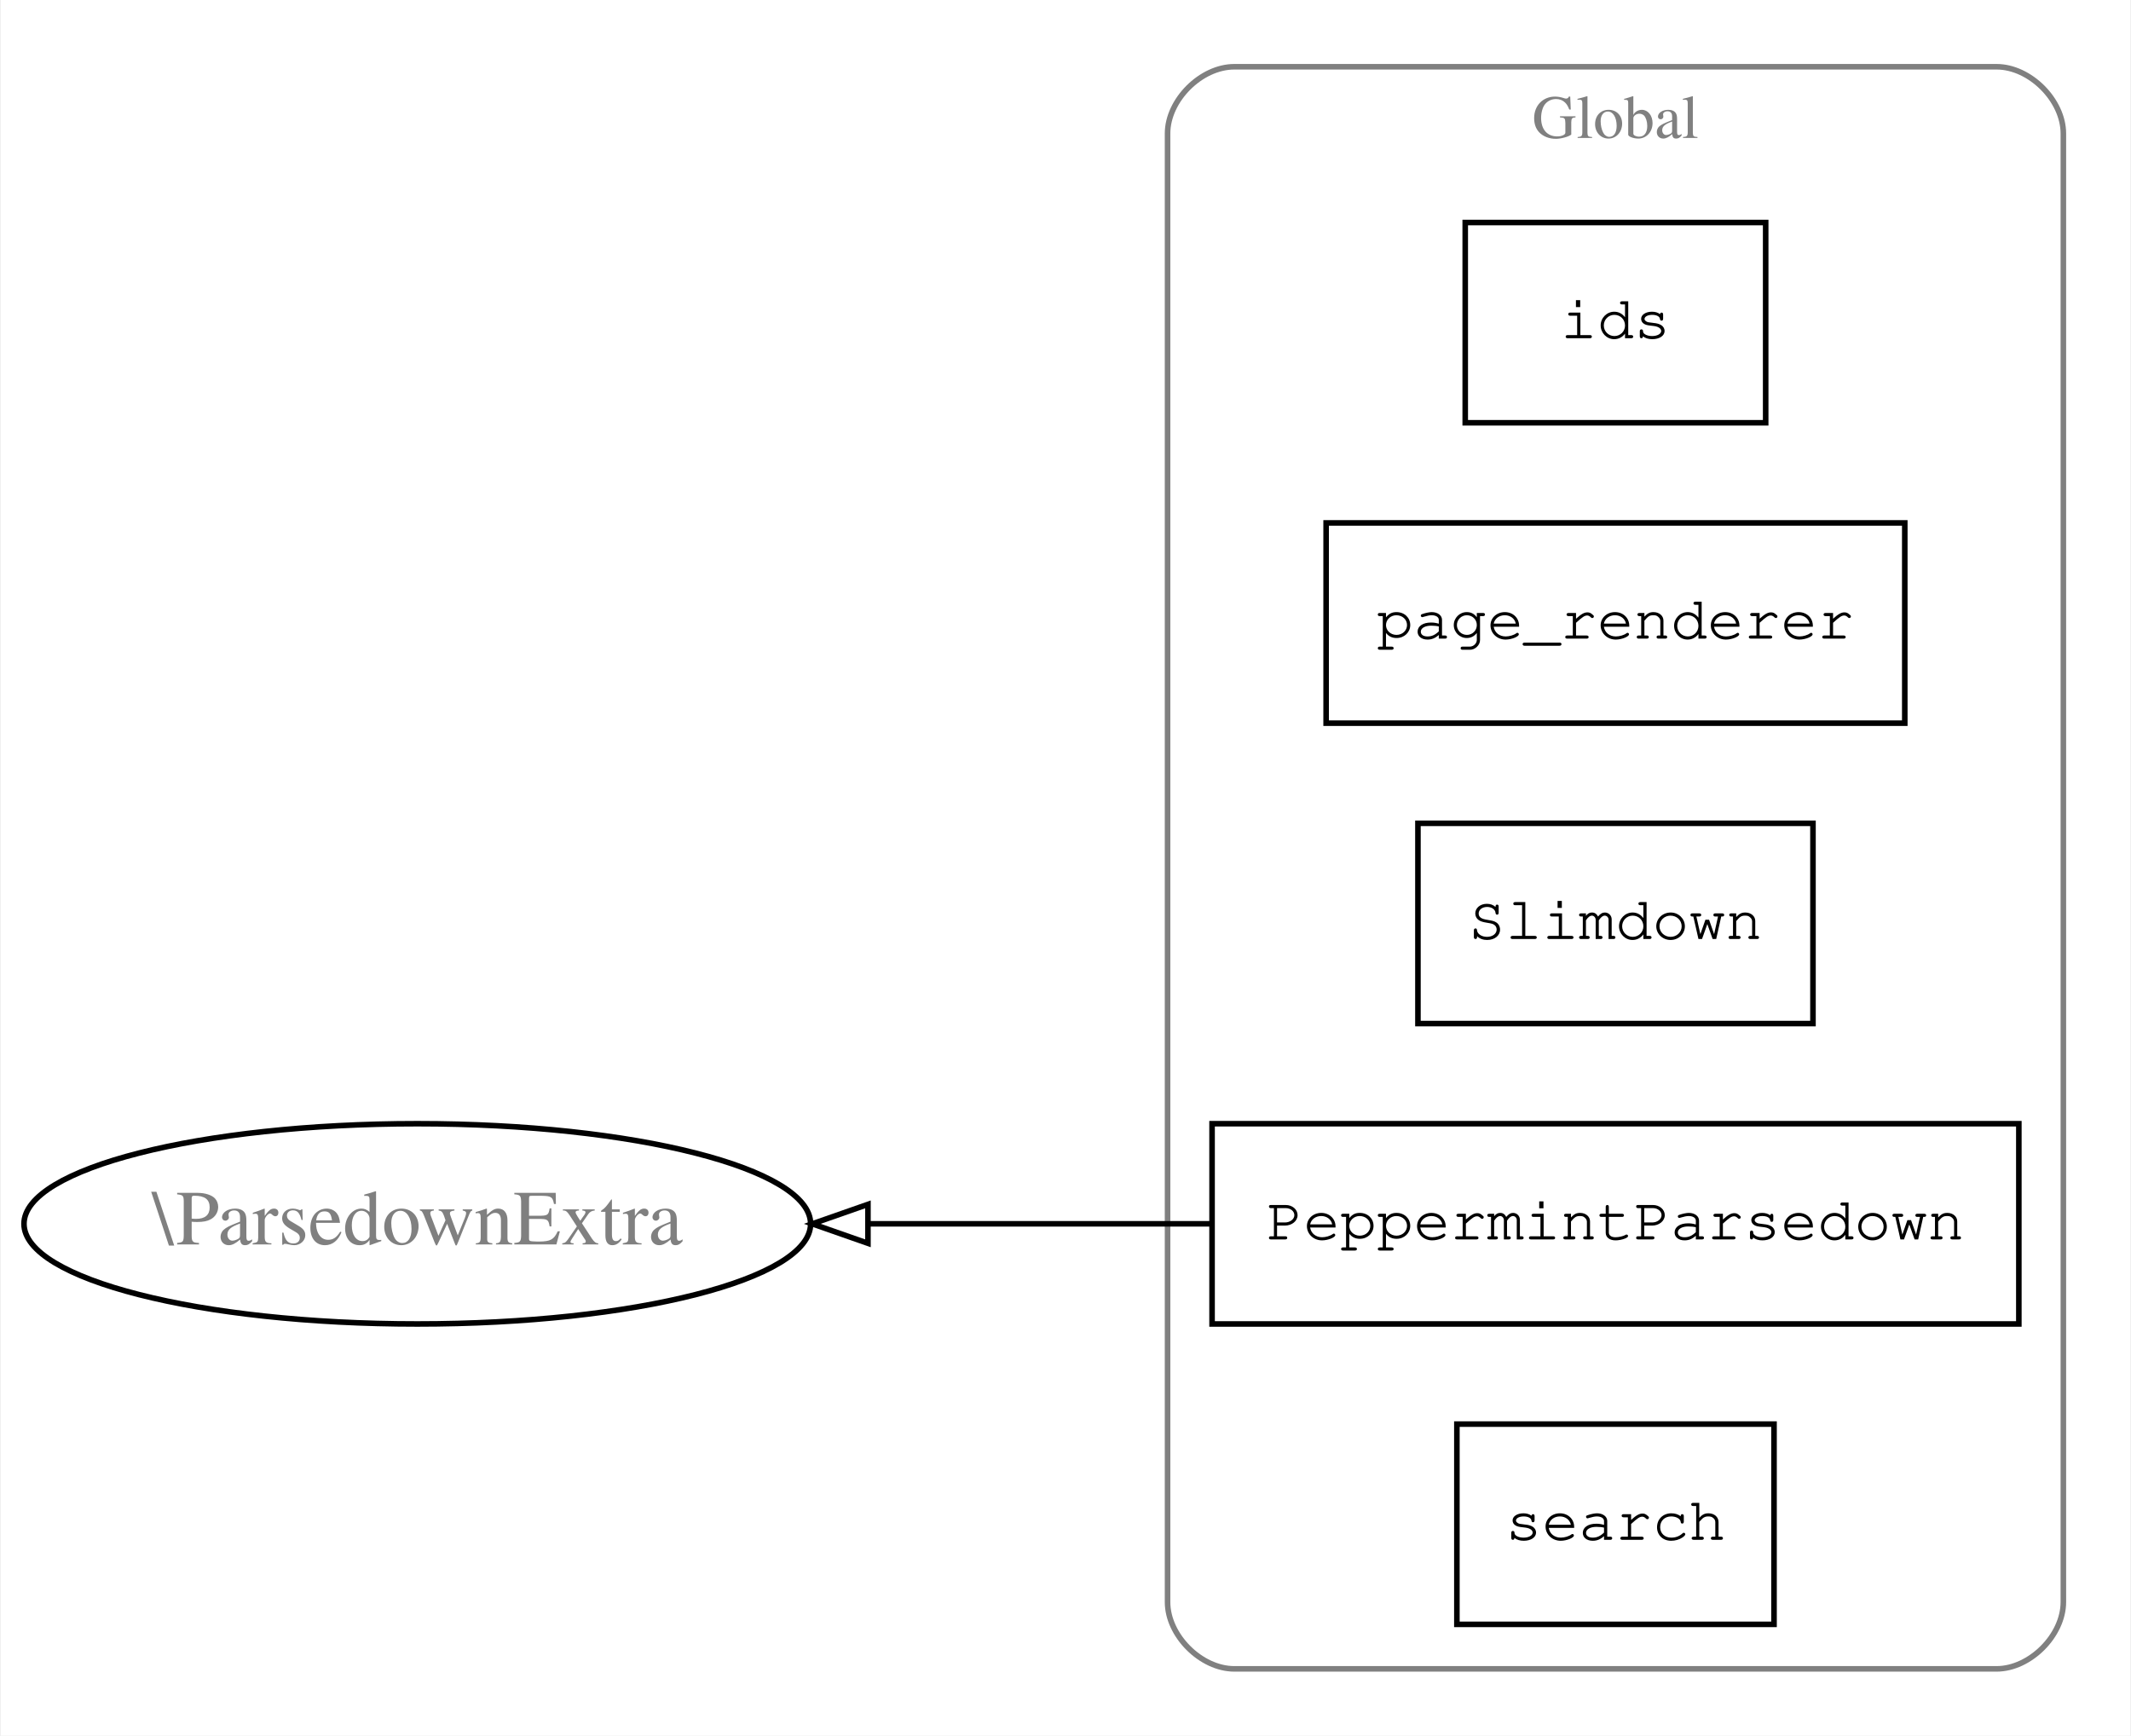
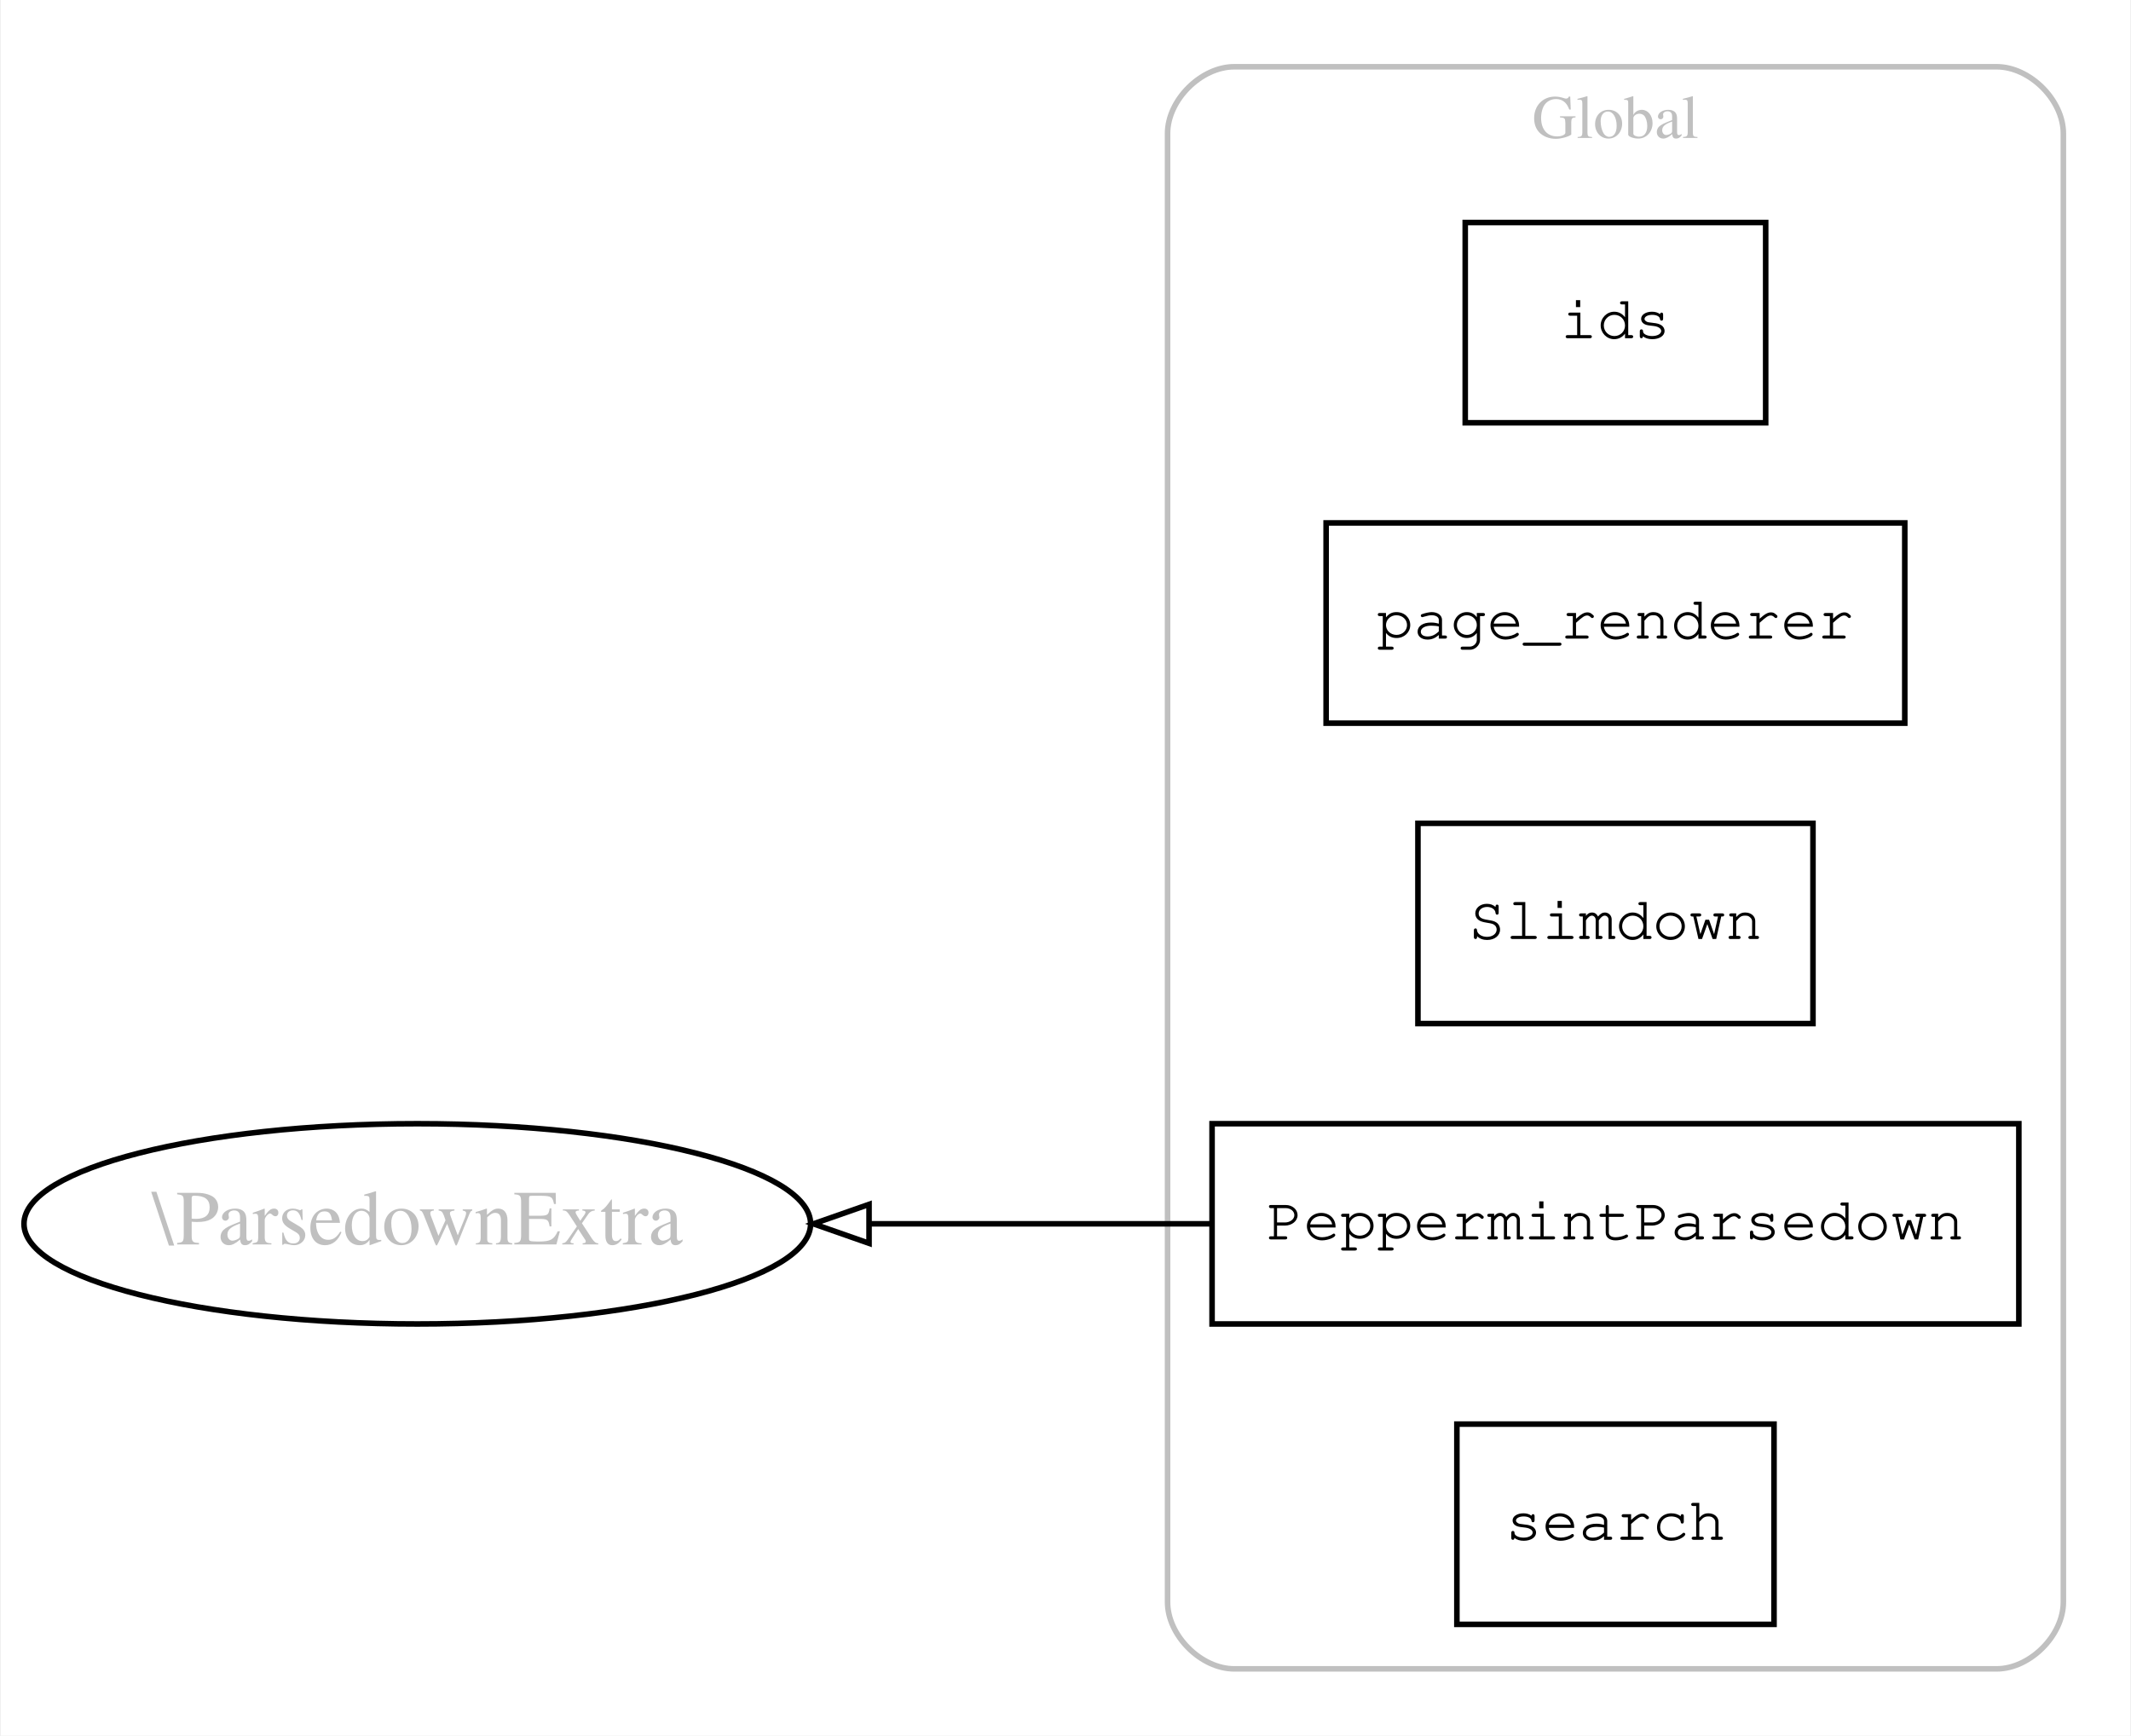
<svg xmlns="http://www.w3.org/2000/svg" width="383pt" height="312pt" viewBox="0.00 0.00 382.69 312.00">
  <g id="graph0" class="graph" transform="scale(1 1) rotate(0) translate(4 308)">
-     <polygon fill="white" stroke="none" points="-4,4 -4,-308 378.687,-308 378.687,4 -4,4" />
+     <polygon fill="#ffffff" stroke="transparent" points="-4,4 -4,-308 378.687,-308 378.687,4 -4,4" />
    <g id="clust1" class="cluster">
-       <path fill="none" stroke="gray" d="M217.687,-8C217.687,-8 354.687,-8 354.687,-8 360.687,-8 366.687,-14 366.687,-20 366.687,-20 366.687,-284 366.687,-284 366.687,-290 360.687,-296 354.687,-296 354.687,-296 217.687,-296 217.687,-296 211.687,-296 205.687,-290 205.687,-284 205.687,-284 205.687,-20 205.687,-20 205.687,-14 211.687,-8 217.687,-8" />
-       <text text-anchor="middle" x="286.187" y="-283.2" font-family="Times,serif" font-size="11.00" fill="gray">Global</text>
+       <path fill="none" stroke="#c0c0c0" d="M217.687,-8C217.687,-8 354.687,-8 354.687,-8 360.687,-8 366.687,-14 366.687,-20 366.687,-20 366.687,-284 366.687,-284 366.687,-290 360.687,-296 354.687,-296 354.687,-296 217.687,-296 217.687,-296 211.687,-296 205.687,-290 205.687,-284 205.687,-284 205.687,-20 205.687,-20 205.687,-14 211.687,-8 217.687,-8" />
+       <text text-anchor="middle" x="286.187" y="-283.2" font-family="Times,serif" font-size="11.00" fill="#c0c0c0">Global</text>
    </g>
    <g id="node1" class="node">
-       <polygon fill="none" stroke="black" points="313.187,-268 259.187,-268 259.187,-232 313.187,-232 313.187,-268" />
-       <text text-anchor="middle" x="286.187" y="-247.2" font-family="Courier,monospace" font-size="11.00">ids</text>
+       <polygon fill="none" stroke="#000000" points="313.187,-268 259.187,-268 259.187,-232 313.187,-232 313.187,-268" />
+       <text text-anchor="middle" x="286.187" y="-247.2" font-family="Courier,monospace" font-size="11.00" fill="#000000">ids</text>
    </g>
    <g id="node2" class="node">
-       <polygon fill="none" stroke="black" points="338.187,-214 234.187,-214 234.187,-178 338.187,-178 338.187,-214" />
-       <text text-anchor="middle" x="286.187" y="-193.2" font-family="Courier,monospace" font-size="11.00">page_renderer</text>
+       <polygon fill="none" stroke="#000000" points="338.187,-214 234.187,-214 234.187,-178 338.187,-178 338.187,-214" />
+       <text text-anchor="middle" x="286.187" y="-193.2" font-family="Courier,monospace" font-size="11.00" fill="#000000">page_renderer</text>
    </g>
    <g id="node3" class="node">
-       <polygon fill="none" stroke="black" points="321.687,-160 250.687,-160 250.687,-124 321.687,-124 321.687,-160" />
-       <text text-anchor="middle" x="286.187" y="-139.2" font-family="Courier,monospace" font-size="11.00">Slimdown</text>
+       <polygon fill="none" stroke="#000000" points="321.687,-160 250.687,-160 250.687,-124 321.687,-124 321.687,-160" />
+       <text text-anchor="middle" x="286.187" y="-139.2" font-family="Courier,monospace" font-size="11.00" fill="#000000">Slimdown</text>
    </g>
    <g id="node4" class="node">
-       <polygon fill="none" stroke="black" points="358.687,-106 213.687,-106 213.687,-70 358.687,-70 358.687,-106" />
-       <text text-anchor="middle" x="286.187" y="-85.2" font-family="Courier,monospace" font-size="11.00">PeppermintParsedown</text>
+       <polygon fill="none" stroke="#000000" points="358.687,-106 213.687,-106 213.687,-70 358.687,-70 358.687,-106" />
+       <text text-anchor="middle" x="286.187" y="-85.2" font-family="Courier,monospace" font-size="11.00" fill="#000000">PeppermintParsedown</text>
    </g>
    <g id="node6" class="node">
-       <ellipse fill="none" stroke="black" cx="70.844" cy="-88" rx="70.688" ry="18" />
-       <text text-anchor="middle" x="70.844" y="-84.3" font-family="Times,serif" font-size="14.00" fill="gray">\ParsedownExtra</text>
+       <ellipse fill="none" stroke="#000000" cx="70.844" cy="-88" rx="70.688" ry="18" />
+       <text text-anchor="middle" x="70.844" y="-84.3" font-family="Times,serif" font-size="14.00" fill="#c0c0c0">\ParsedownExtra</text>
    </g>
    <g id="edge1" class="edge">
-       <path fill="none" stroke="black" d="M213.554,-88C193.774,-88 172.187,-88 151.96,-88" />
-       <polygon fill="none" stroke="black" points="151.84,-84.5 141.84,-88 151.84,-91.5 151.84,-84.5" />
+       <path fill="none" stroke="#000000" d="M213.582,-88C193.84,-88 172.333,-88 152.143,-88" />
+       <polygon fill="none" stroke="#000000" points="152.038,-84.5 142.038,-88 152.038,-91.5 152.038,-84.5" />
    </g>
    <g id="node5" class="node">
-       <polygon fill="none" stroke="black" points="314.687,-52 257.687,-52 257.687,-16 314.687,-16 314.687,-52" />
-       <text text-anchor="middle" x="286.187" y="-31.2" font-family="Courier,monospace" font-size="11.00">search</text>
+       <polygon fill="none" stroke="#000000" points="314.687,-52 257.687,-52 257.687,-16 314.687,-16 314.687,-52" />
+       <text text-anchor="middle" x="286.187" y="-31.2" font-family="Courier,monospace" font-size="11.00" fill="#000000">search</text>
    </g>
  </g>
</svg>
